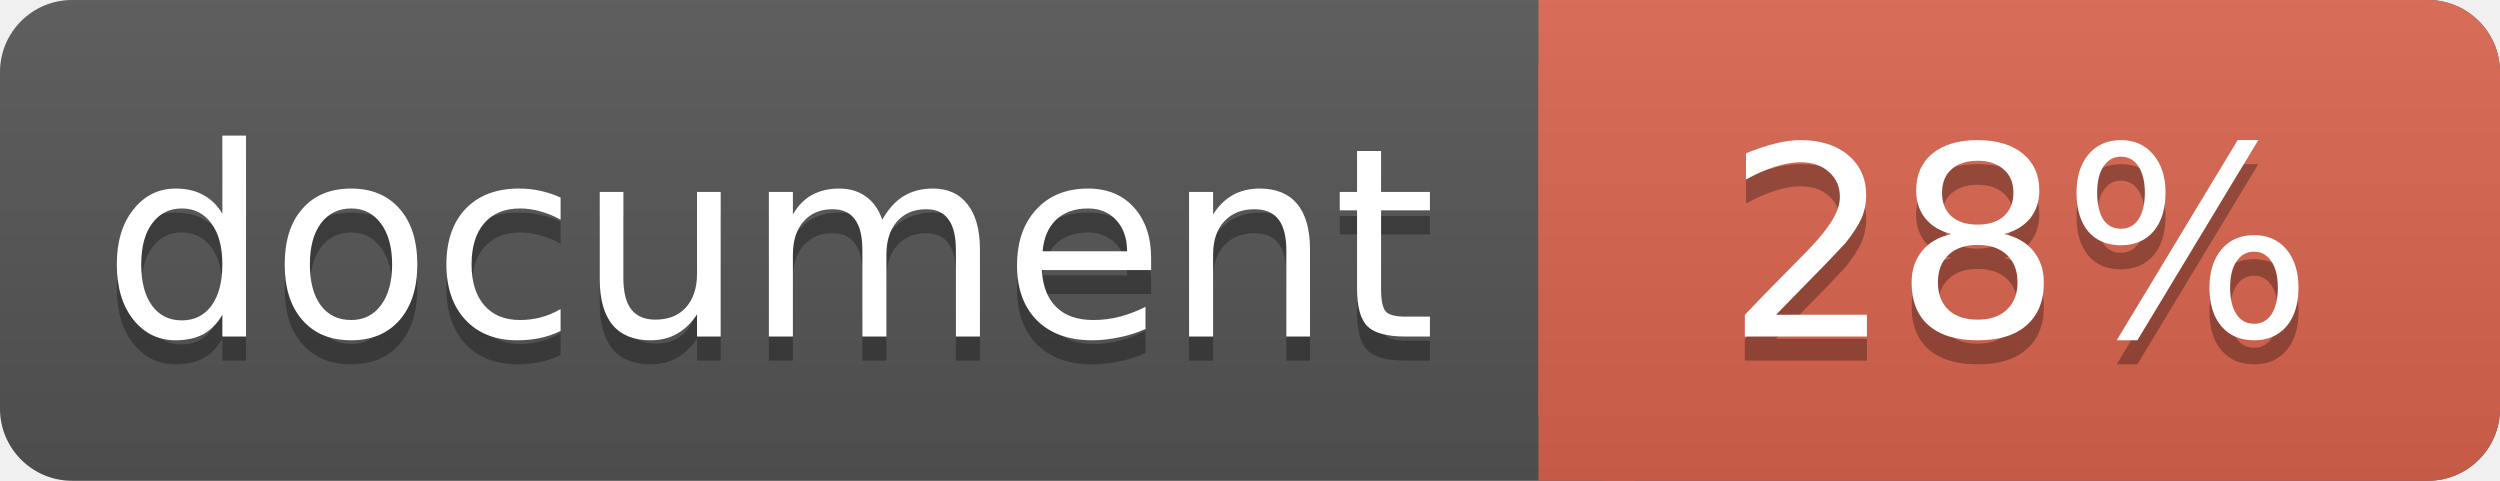
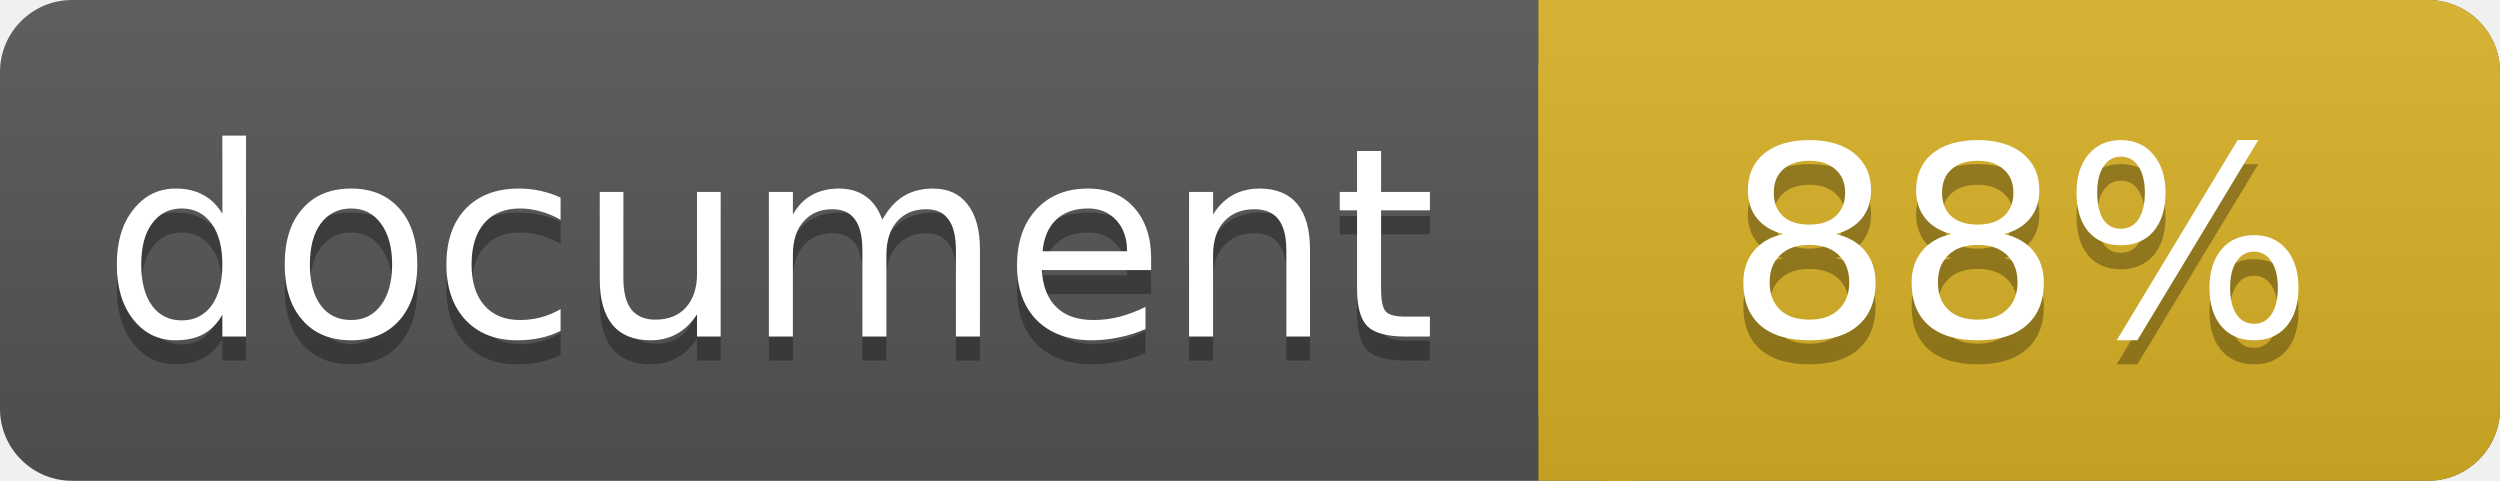
<svg xmlns="http://www.w3.org/2000/svg" width="104" height="20">
  <linearGradient id="a" x2="0" y2="100%">
    <stop offset="0" stop-color="#bbb" stop-opacity=".1" />
    <stop offset="1" stop-opacity=".1" />
  </linearGradient>
  <rect rx="3" width="104" height="20" fill="#555" />
-   <rect rx="3" x="64" width="40" height="20" fill="#db654f" />
-   <path fill="#db654f" d="M64 0h4v20h-4z" />
+   <rect rx="3" x="64" width="40" height="20" fill="#dab226" />
+   <path fill="#dab226" d="M64 0h4v20h-4z" />
  <rect rx="3" width="104" height="20" fill="url(#a)" />
  <g fill="#fff" text-anchor="middle" font-family="DejaVu Sans,Verdana,Geneva,sans-serif" font-size="11">
    <text x="32" y="15" fill="#010101" fill-opacity=".3">document</text>
    <text x="32" y="14">document</text>
-     <text x="84" y="15" fill="#010101" fill-opacity=".3">28%</text>
-     <text x="84" y="14">28%</text>
+     <text x="84" y="15" fill="#010101" fill-opacity=".3">88%</text>
+     <text x="84" y="14">88%</text>
  </g>
</svg>
